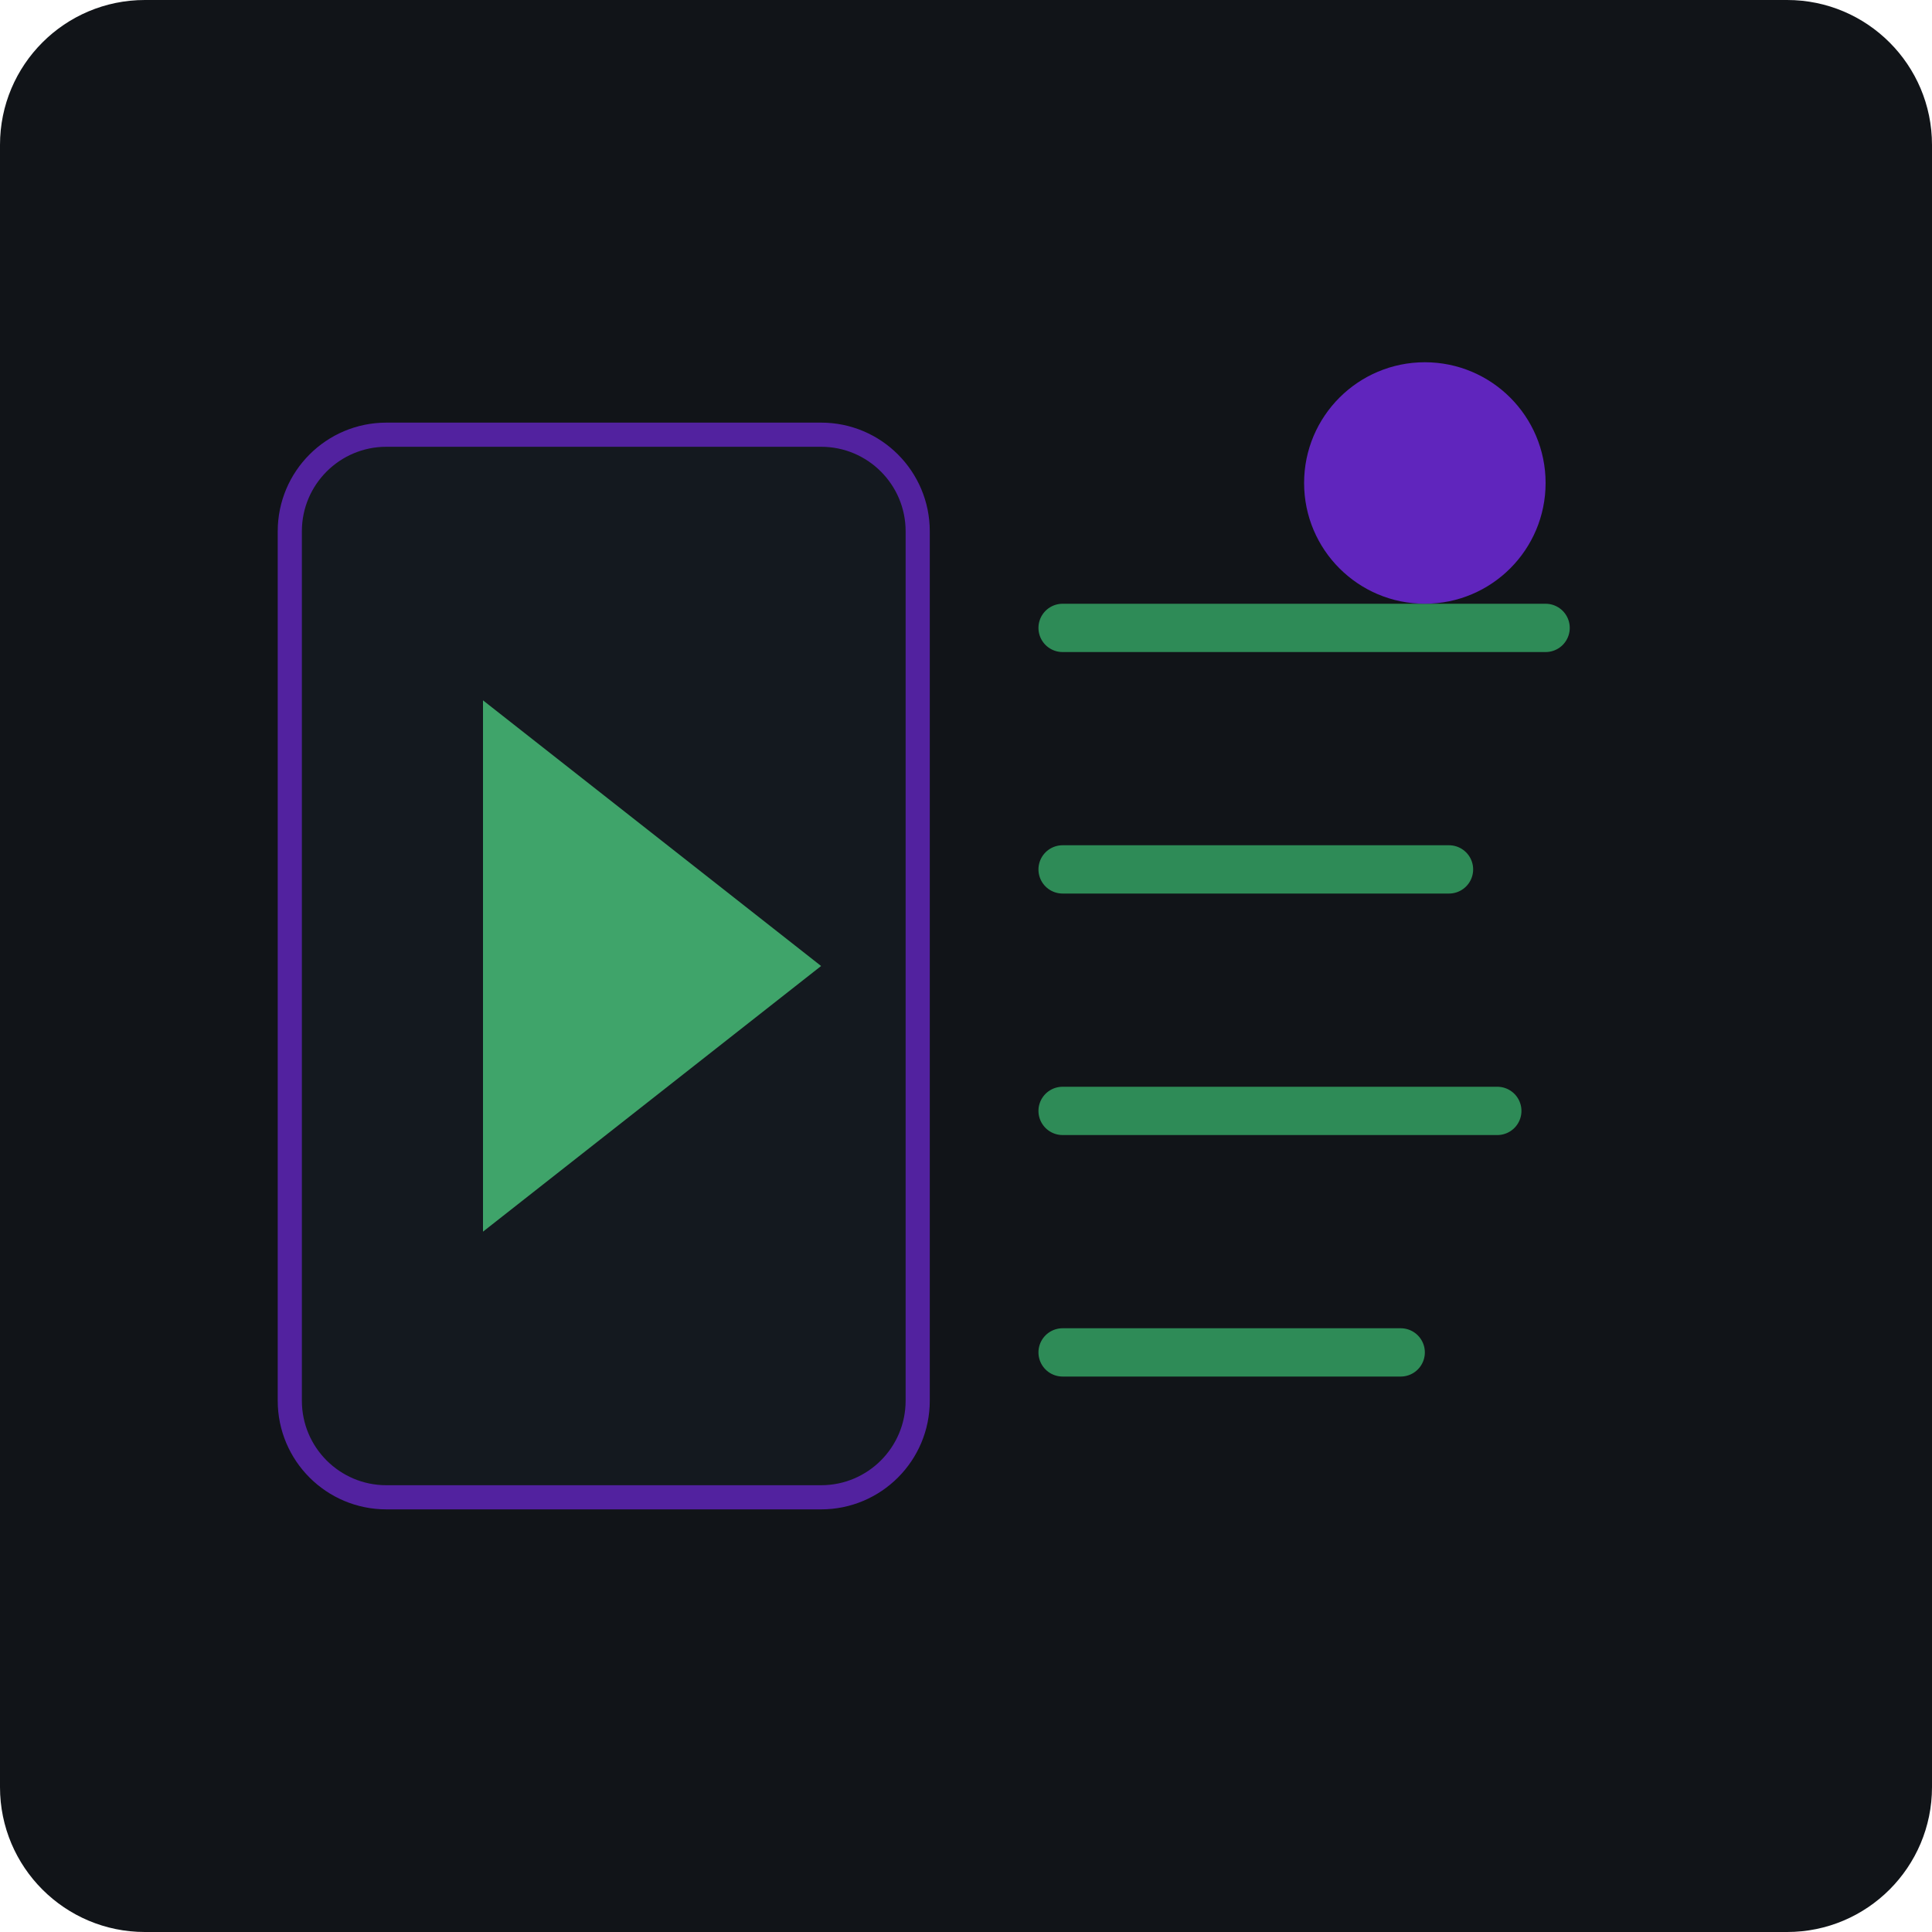
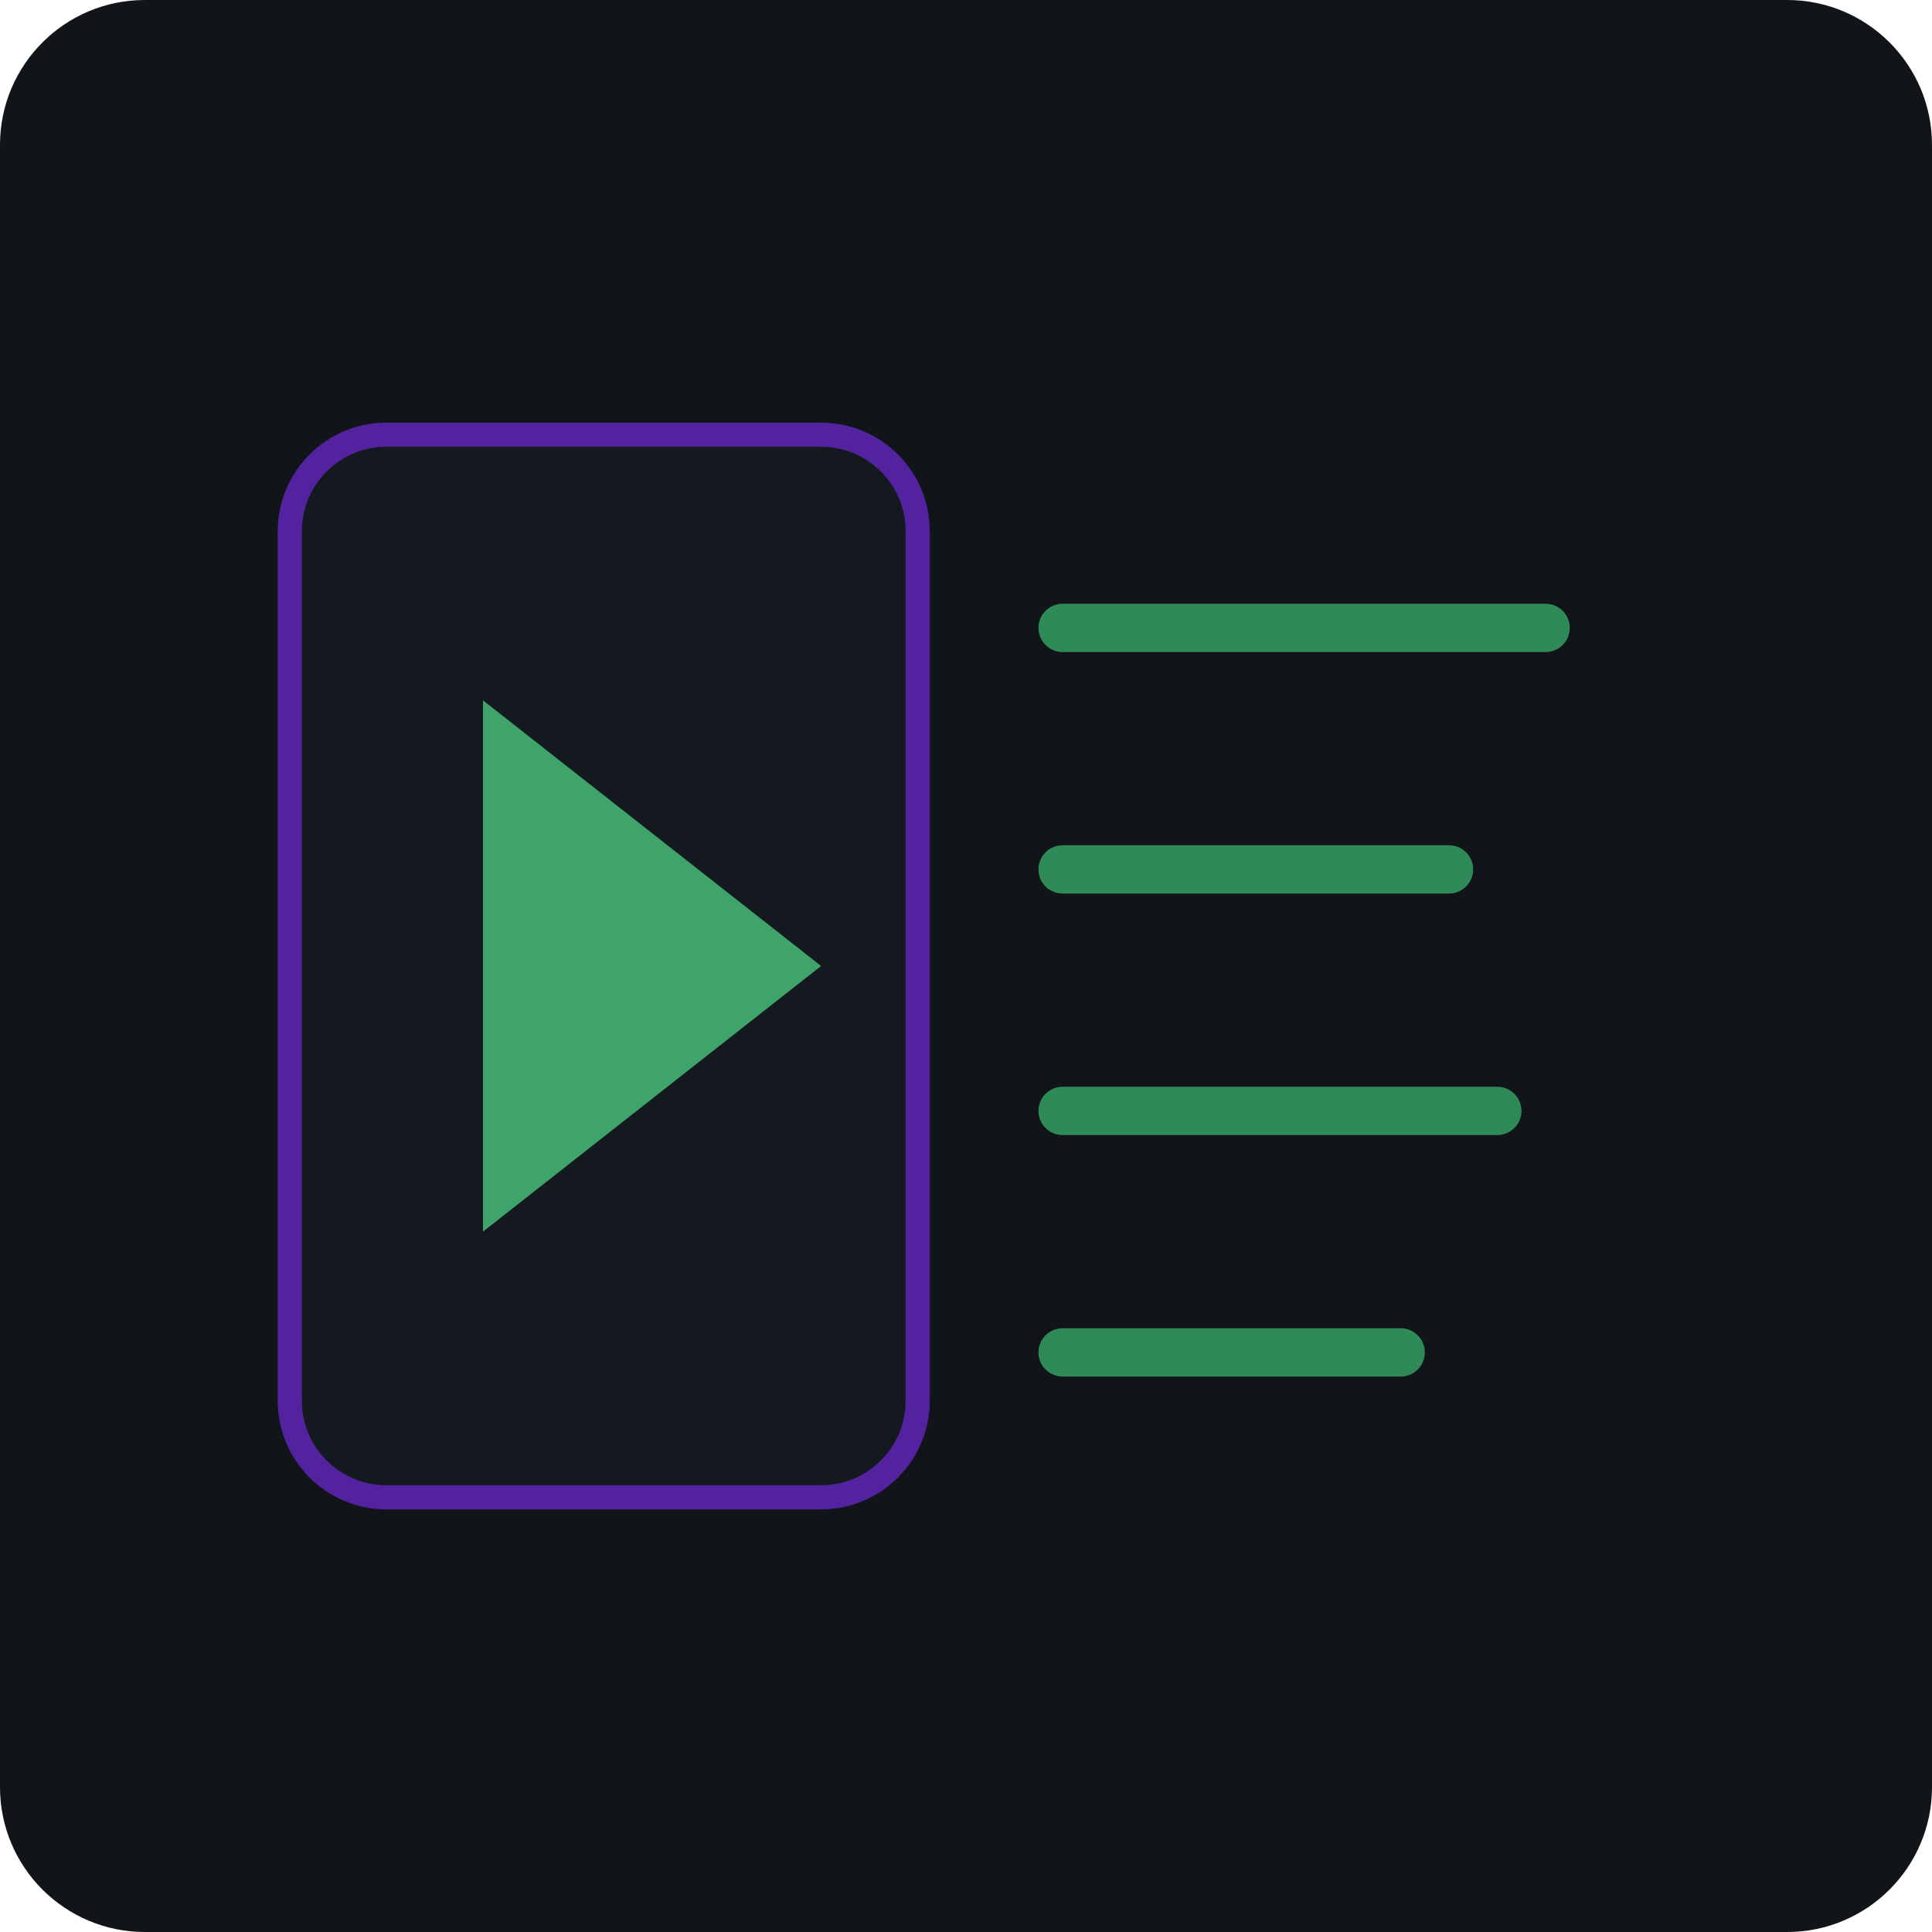
<svg xmlns="http://www.w3.org/2000/svg" viewBox="0 0 160 160" role="img" aria-label="AI media pipeline preview">
  <rect width="160" height="160" rx="12" fill="#111418" />
  <rect x="24" y="36" width="52" height="88" rx="8" fill="#161b22" stroke="#6d28d9" stroke-width="2" opacity="0.7" />
  <polygon points="40,58 40,102 68,80" fill="#3fa46a" />
  <path d="M88 52h40M88 72h32M88 92h36M88 112h28" stroke="#2e8b57" stroke-width="4" stroke-linecap="round" />
-   <circle cx="118" cy="40" r="10" fill="#6d28d9" opacity="0.85" />
</svg>
